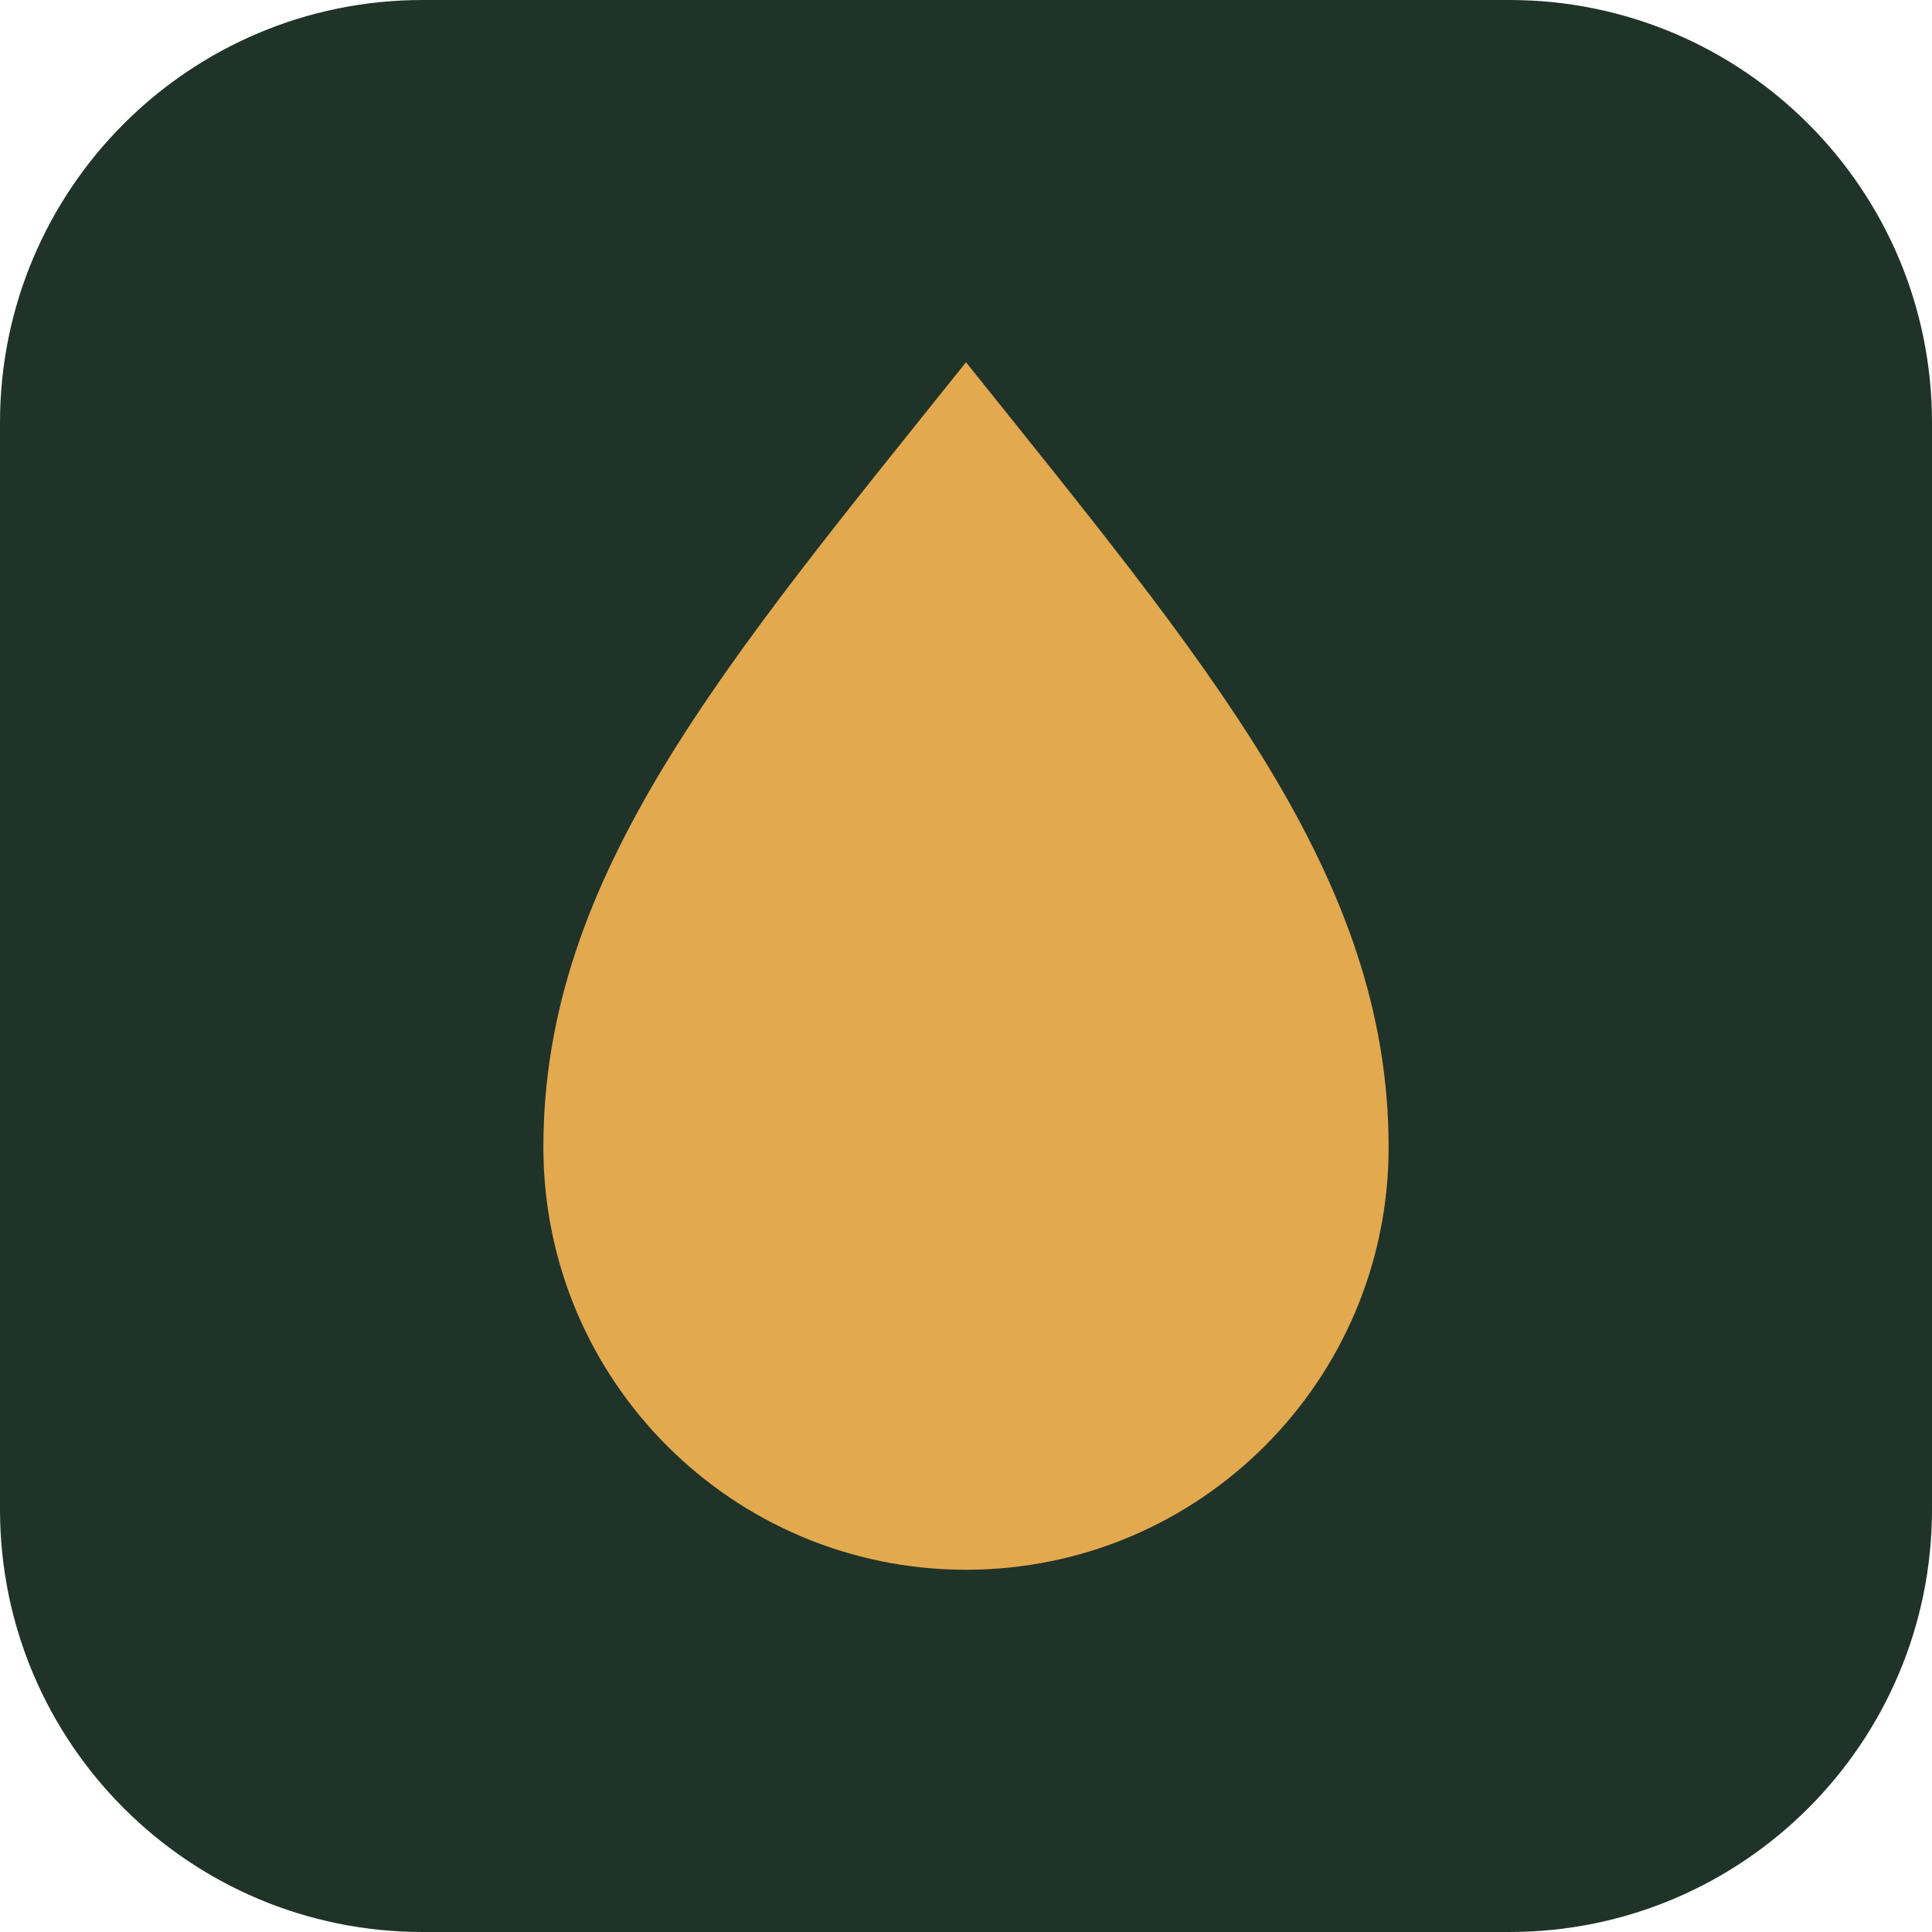
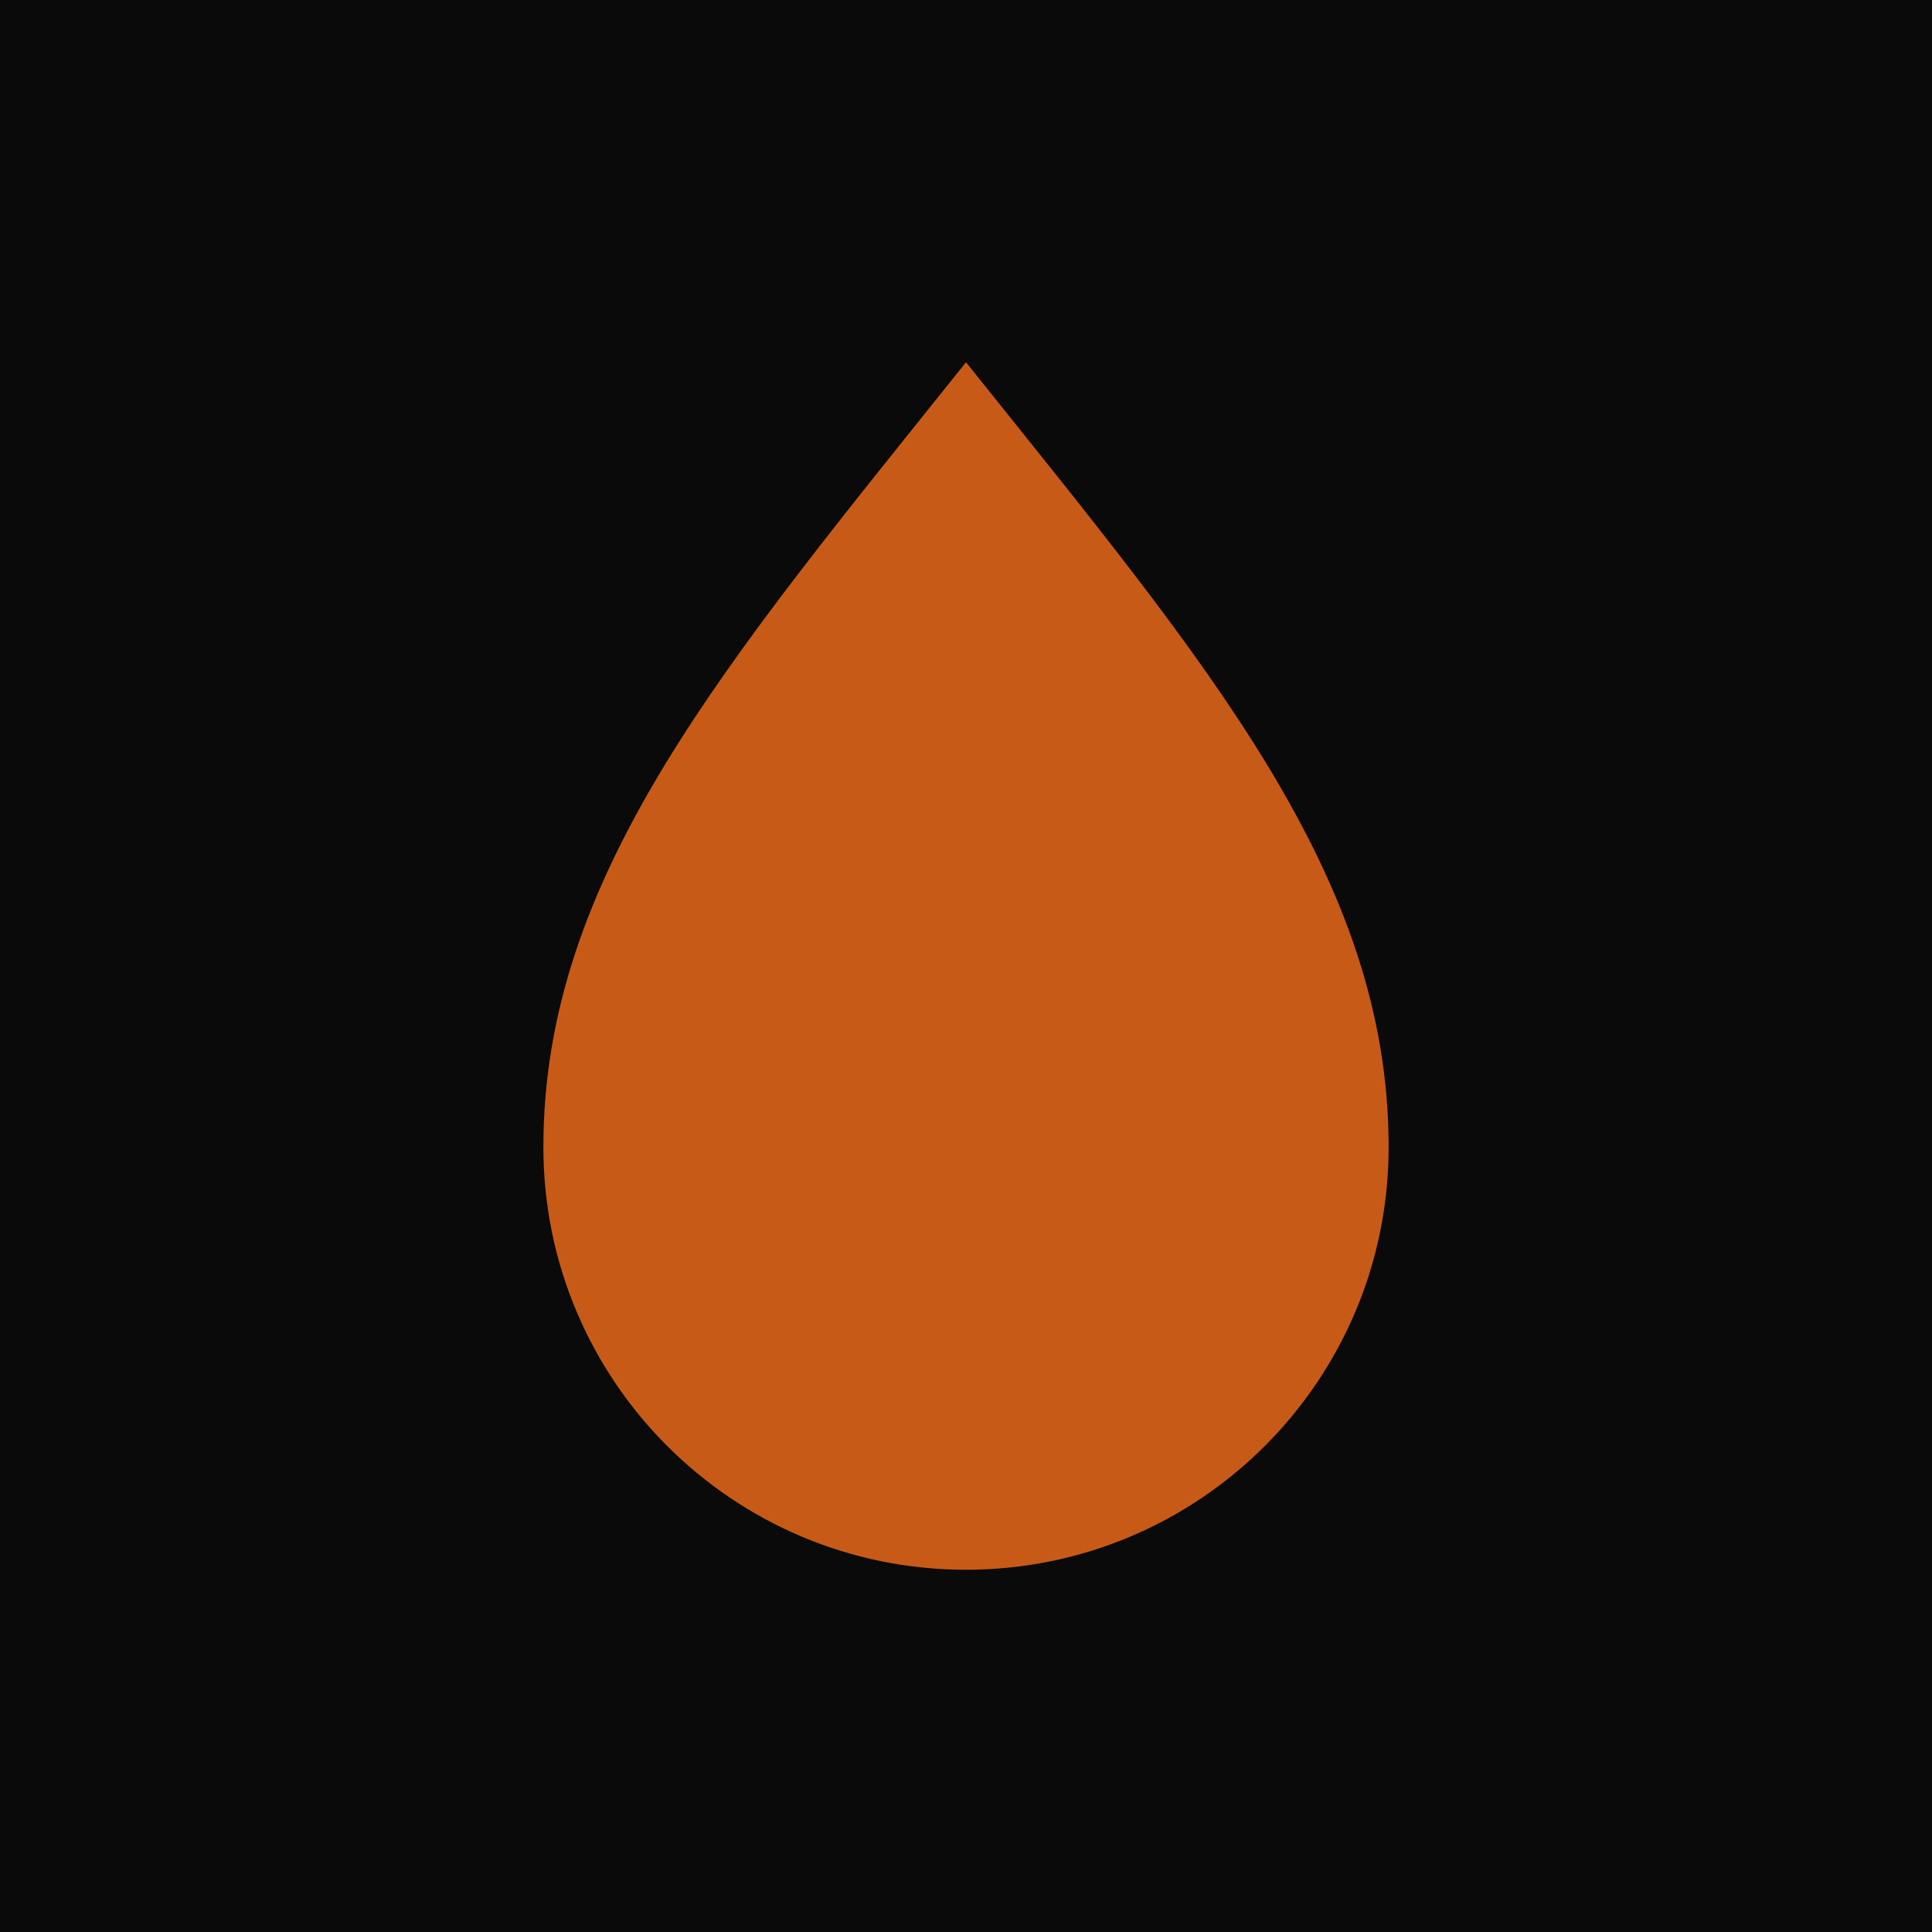
<svg xmlns="http://www.w3.org/2000/svg" viewBox="0 0 64 64">
-   <rect width="64" height="64" rx="14" fill="#1f3329" />
-   <path d="M32 12c8 10 14 17 14 26a14 14 0 0 1-28 0c0-9 6-16 14-26z" fill="#e3a94f" />
+   <rect width="64" height="64" fill="#0a0a0a" />
+   <path d="M32 12c8 10 14 17 14 26a14 14 0 0 1-28 0c0-9 6-16 14-26z" fill="#c85a17" />
</svg>
